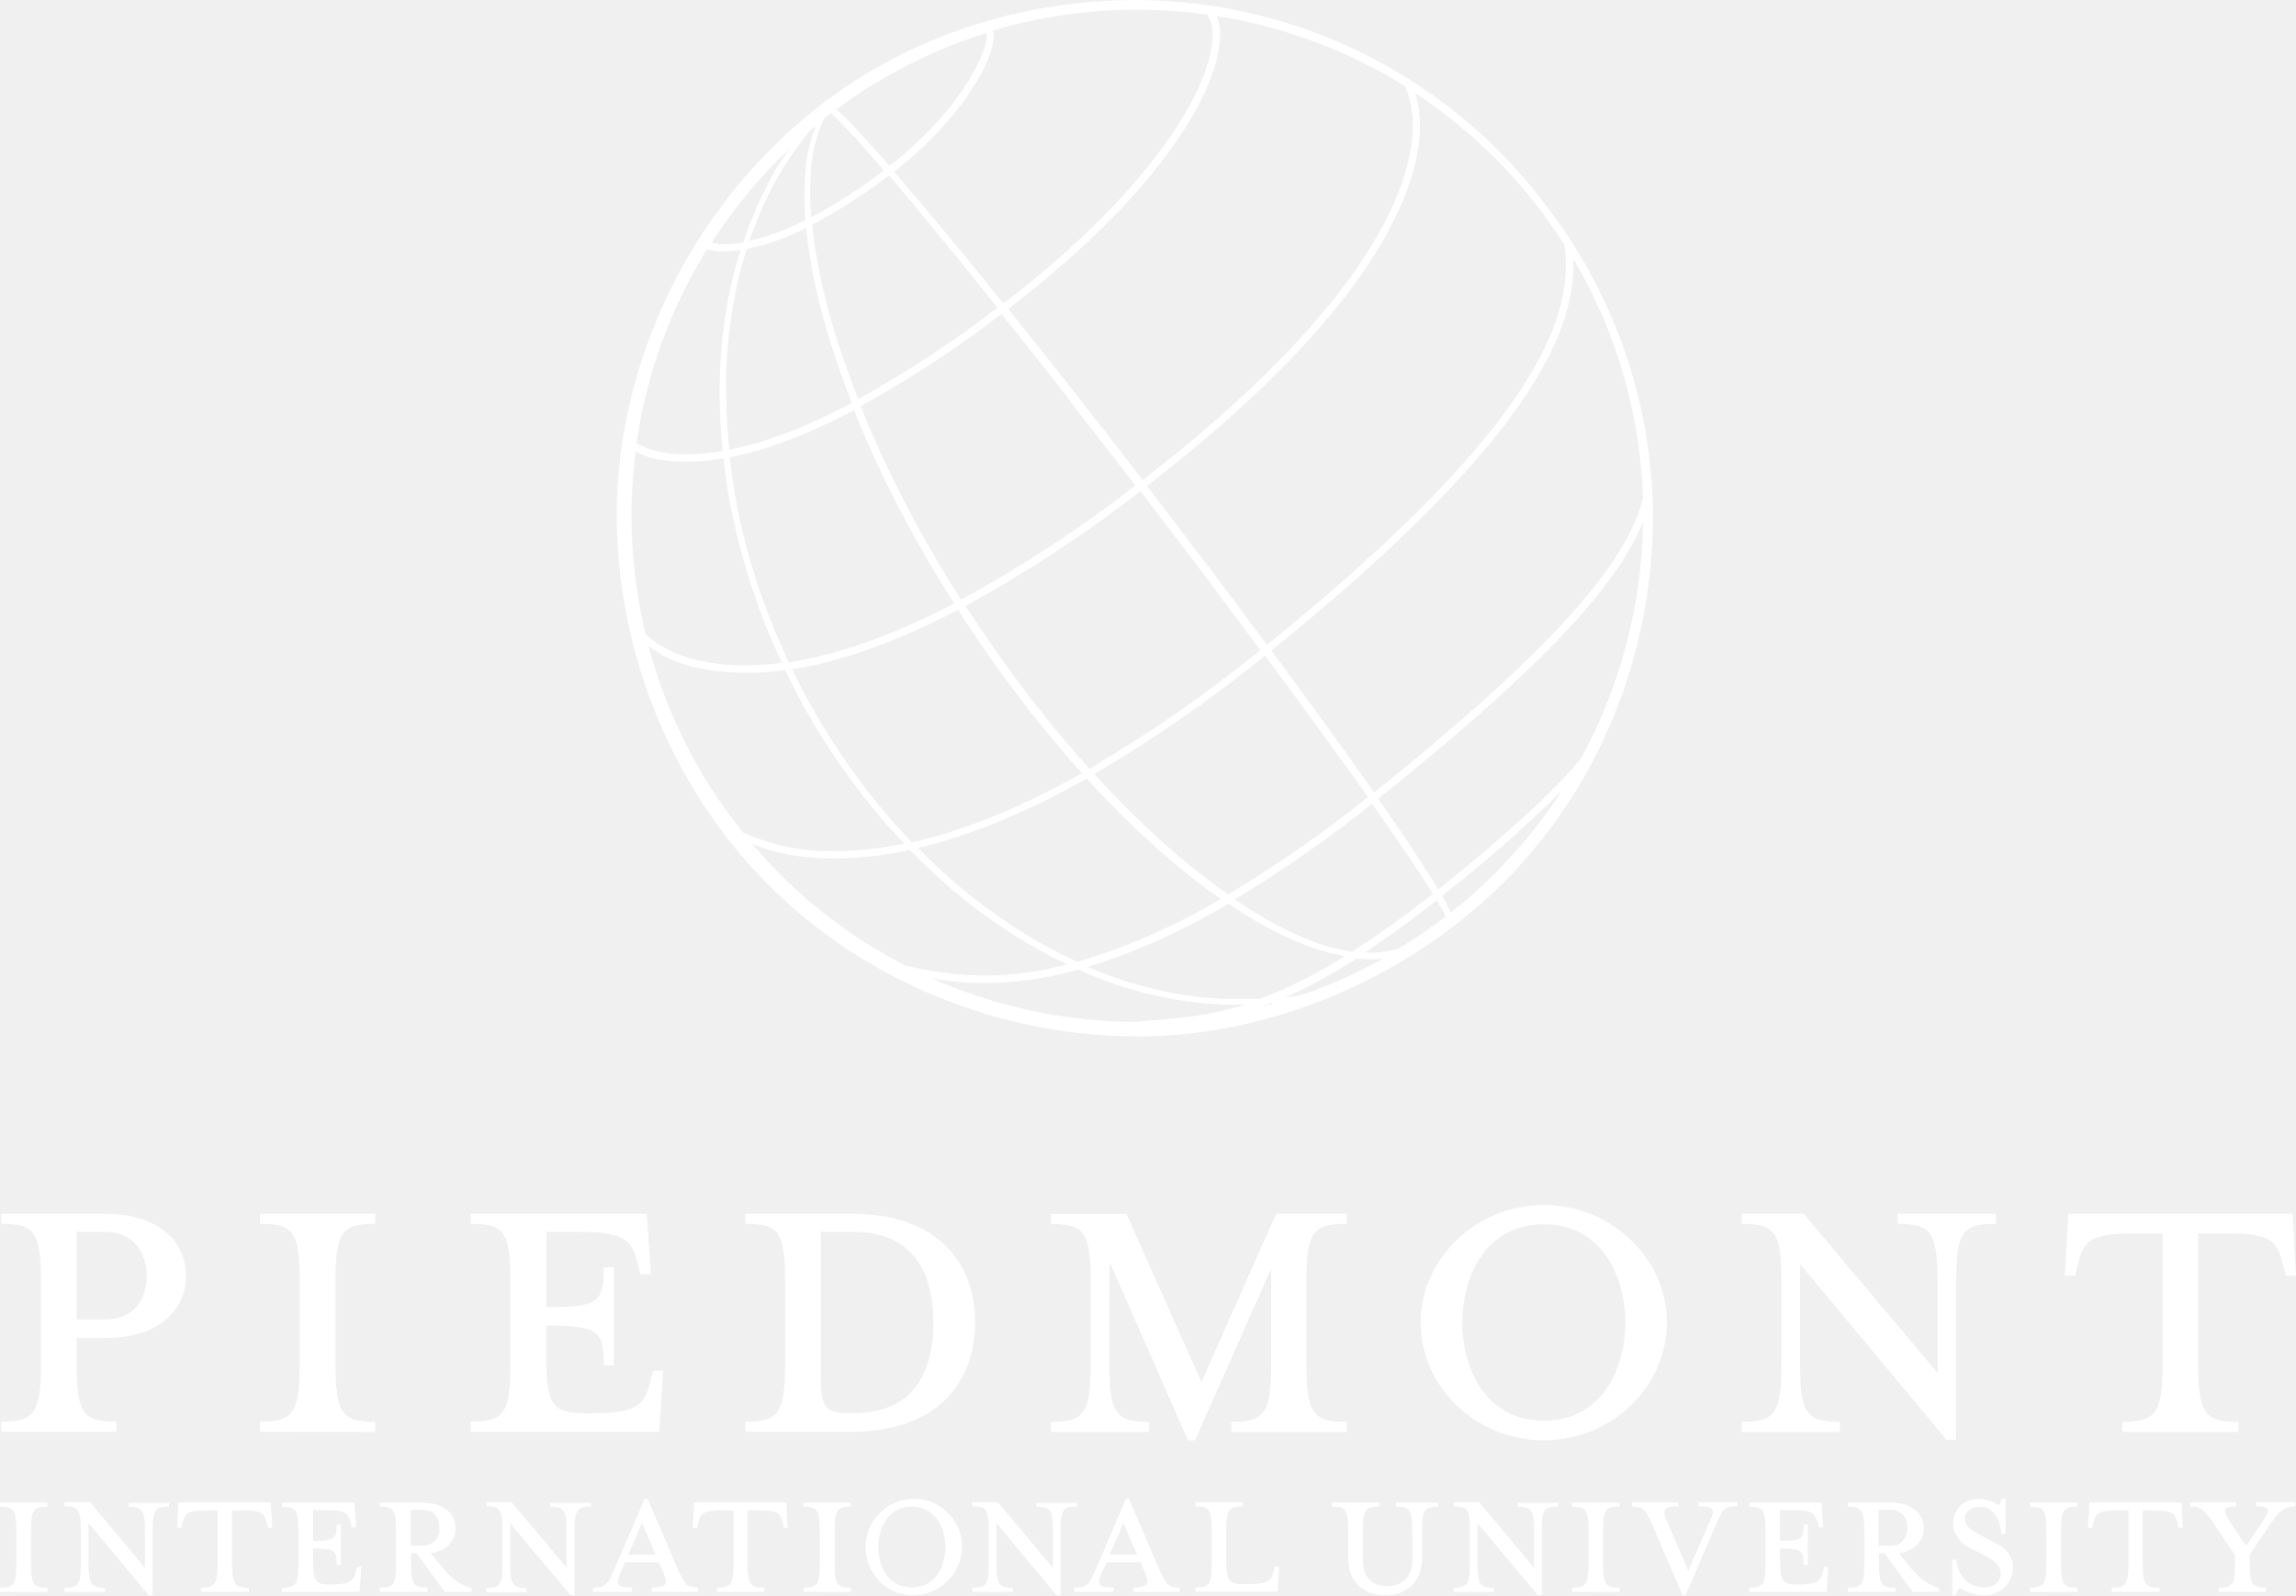
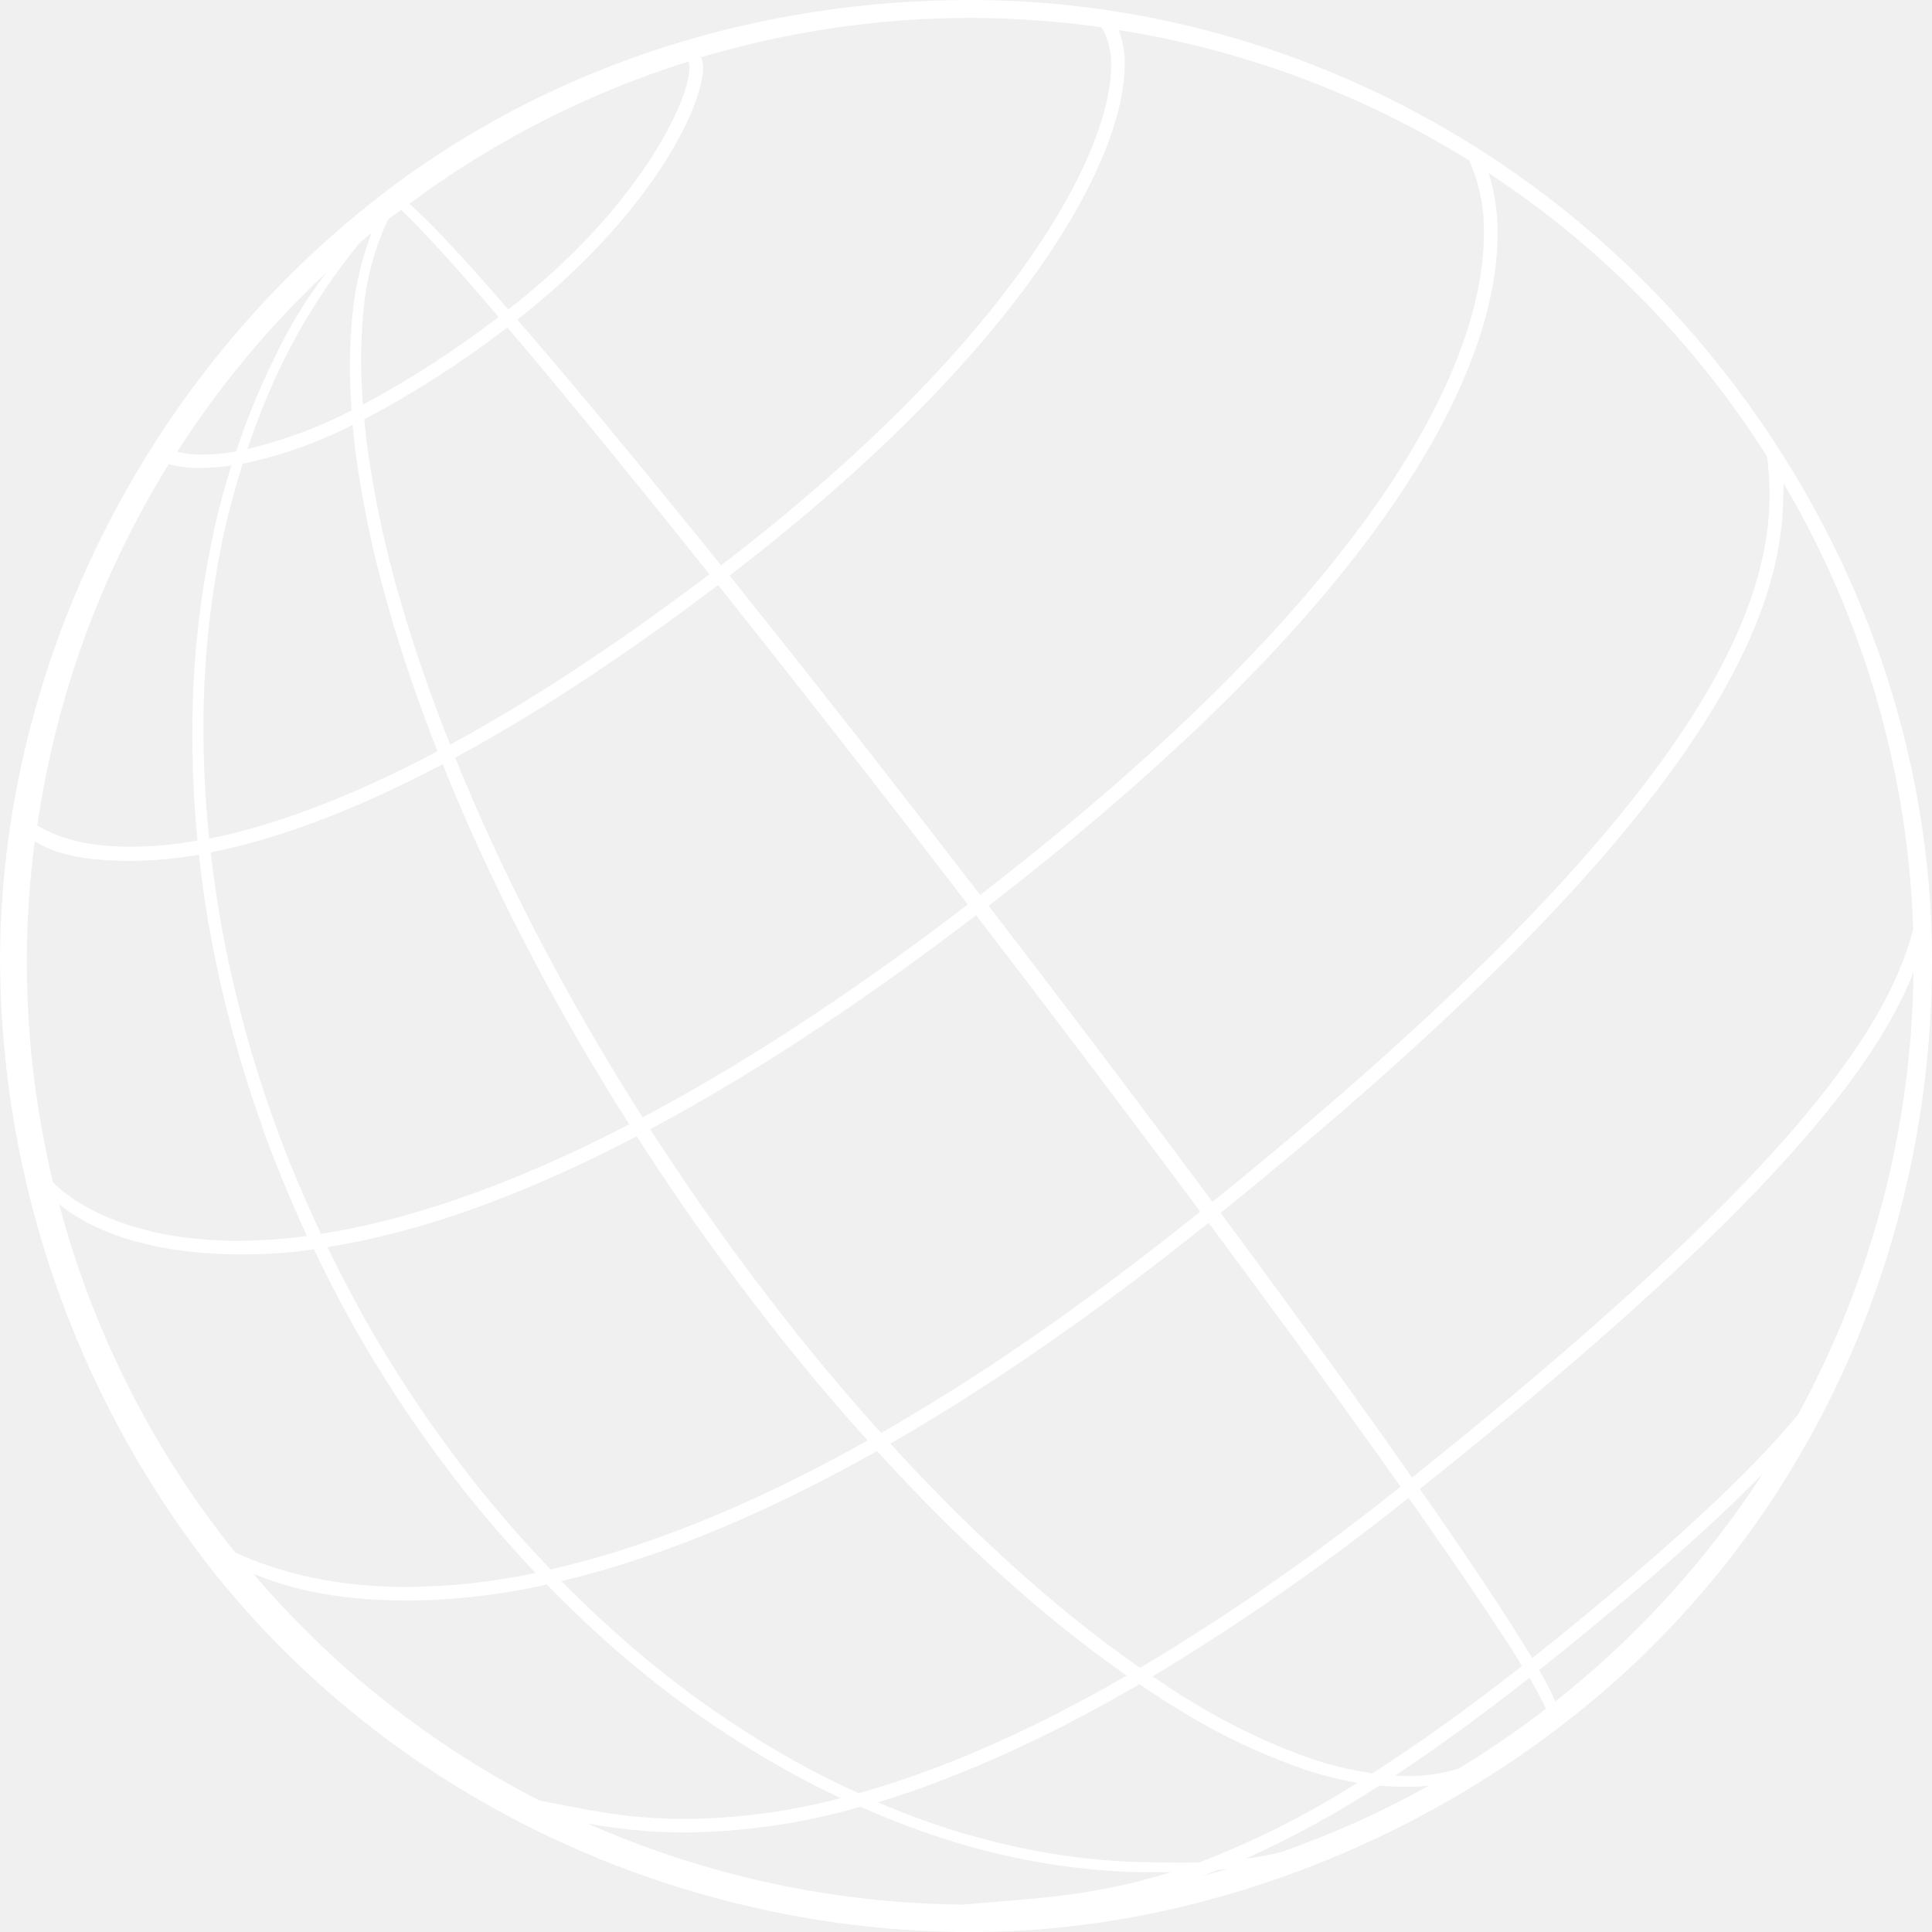
- <svg xmlns="http://www.w3.org/2000/svg" viewBox="0 0 410.48 285.27">
+ <svg xmlns="http://www.w3.org/2000/svg" id="Layer_1" data-name="Layer 1" width="28" height="28" viewBox="0 0 343.1 343.1">
  <defs>
-     <style>.cls-1{fill:none;}.cls-2{clip-path:url(#clip-path);}.cls-3{clip-path:url(#clip-path-2);}.cls-4{fill:#fff;}</style>
-     <clipPath id="clip-path" transform="translate(-29.85 -142.3)">
-       <rect id="SVGID" class="cls-1" x="29.85" y="142.3" width="410.48" height="288.13" />
-     </clipPath>
-     <clipPath id="clip-path-2" transform="translate(-29.85 -142.3)">
-       <rect id="SVGID-2" data-name="SVGID" class="cls-1" width="466.33" height="690.17" />
-     </clipPath>
+     <style>.cls-1{fill:#fff;}</style>
  </defs>
-   <g id="Layer_2" data-name="Layer 2">
-     <g id="Layer_1-2" data-name="Layer 1">
-       <g class="cls-2">
-         <g class="cls-3">
-           <g class="cls-3">
-             <path class="cls-4" d="M305.31,177.8a92,92,0,0,0-72.2-35.5c-19.84,0-40.27,6-57.08,19.19-23,18.1-35.93,45.89-35.93,73.07a95.46,95.46,0,0,0,20.06,58c18.1,23,45.89,35.06,73.07,35.06,19.85,0,40.71-7.29,57.52-20.5,23-18.1,34.62-45.46,34.62-72.64a91.87,91.87,0,0,0-20.06-56.64M287,301.34c-.61-1-1.33-2.18-2.15-3.46l-.14-.22c-1.61-2.51-3.63-5.53-6-9l-.2-.29c-.71-1-1.48-2.14-2.26-3.26,31.4-25.09,43.3-39.28,47.34-49.56a90.68,90.68,0,0,1-11.11,42.39c-4.71,5.67-12.43,12.9-25,23l-.49.38m.45,3.15.06.11a15.91,15.91,0,0,1,.8,1.6,93.58,93.58,0,0,1-9.88,6.63l1.54-.91a17,17,0,0,1-4.36.72h-1.75c3.87-2.55,8.13-5.64,12.87-9.37.26.46.51.88.72,1.26M159,222.94a37.42,37.42,0,0,1-6.43.59c-4.66,0-7.35-1.07-8.93-2a90.44,90.44,0,0,1,12.61-34.65,10.59,10.59,0,0,0,3.22.36,19.78,19.78,0,0,0,2.77-.23c-.61,2-1.18,3.94-1.64,6l-.09.41v.06a88.1,88.1,0,0,0-2,17.66v.49a104.36,104.36,0,0,0,.53,11.32m.58-11.43V211a88.24,88.24,0,0,1,1.93-17.45l.1-.48c.48-2.15,1.07-4.23,1.71-6.27A42.25,42.25,0,0,0,174,183.06c.06.69.12,1.37.2,2.08a1,1,0,0,0,.05.38,103.32,103.32,0,0,0,3.07,14.67l.13.44c1.27,4.44,2.85,9,4.69,13.73-8.95,4.73-16.18,7.23-21.9,8.37a102.38,102.38,0,0,1-.56-11.21m46.56-62.74c.06,3.14-5,13.62-17.36,23.19-2-2.3-3.8-4.3-5.31-5.94l-.17-.18a53.91,53.91,0,0,0-4-4,90.27,90.27,0,0,1,26.78-13.64,2.44,2.44,0,0,0,.07.59m76.18,15.93c0,11.83-9.41,33.38-48.3,63.4-3.81-5-7.75-10-11.74-15.1l-.16-.21-.18-.24c-4-5.11-7.91-10-11.56-14.55l-.31-.38-.08-.1c28-21.48,37.84-39.71,37.89-49a8.14,8.14,0,0,0-.61-3.38A90.31,90.31,0,0,1,281,157.68a16.23,16.23,0,0,1,1.42,7m28.75,23.95a89.92,89.92,0,0,1,12.42,42.76C321,241.49,310.83,255.72,275.5,284c-1.56-2.23-3.25-4.63-5.14-7.27-.09-.11-.17-.23-.26-.36-3.15-4.39-6.53-9-10.06-13.83-.1-.15-.21-.29-.31-.43-.84-1.15-1.71-2.31-2.58-3.49,46.21-37.35,53.94-56.69,54-69v-1m-52.59,74.35.3.41c3.63,4.91,7,9.55,10.09,13.81l.26.36q2.78,3.83,5.21,7.27a223.15,223.15,0,0,1-25,17.39q-3.61-2.52-7.33-5.57l-.36-.29A155.2,155.2,0,0,1,229,284.43l-.33-.33h0q-1.59-1.67-3.17-3.41A240.76,240.76,0,0,0,256,259.52l2.56,3.46m-34,16.71c-3-3.31-5.91-6.78-8.78-10.41l-.36-.46c-1-1.21-1.9-2.44-2.61-3.37-3.32-4.4-6.53-9-9.53-13.56l-.32-.49-.48-.77a233.38,233.38,0,0,0,31.26-20.51l.12.16c3.24,4.22,6.64,8.67,10.07,13.21.87,1.14,1.73,2.28,2.57,3.4l0,.07.31.4c2.92,3.88,5.72,7.62,8.37,11.18a240.55,240.55,0,0,1-30.61,21.22m-15.55-81.2.31.39c4,5,7.82,9.85,11.51,14.58l.29.37V214c3.76,4.81,7.69,9.9,11.71,15.11a228.39,228.39,0,0,1-31.18,20.41c-3.2-5-6.21-10.15-8.95-15.28l-.28-.57c-3-5.7-5.73-11.41-8-17-.07-.14-.13-.29-.2-.46-.17-.43-.33-.85-.51-1.28A197,197,0,0,0,209,198.35l.09.12M183.3,213.66c-1.84-4.66-3.43-9.2-4.69-13.53l-.13-.45a100.76,100.76,0,0,1-3.11-14.47l-.05-.39c-.11-.8-.18-1.58-.25-2.36a94.42,94.42,0,0,0,13.72-8.81l.74.88.21.24c2.55,3,5.49,6.56,8.75,10.55l.27.34c2.93,3.59,6.1,7.51,9.41,11.66a196.63,196.63,0,0,1-24.87,16.34m-.8-47,.17.18c1.47,1.63,3.18,3.59,5.18,5.94a93,93,0,0,1-13,8.39,52.32,52.32,0,0,1,0-8.49v-.32a25.53,25.53,0,0,1,2.36-8.91h0c.41-.32.83-.61,1.24-.92,1,1,2.37,2.37,4,4.15m-6.74-2a29.18,29.18,0,0,0-1.81,7.59v.32a52,52,0,0,0-.07,9.08,43.57,43.57,0,0,1-10,3.7,67.78,67.78,0,0,1,3.27-8l.2-.42a60.1,60.1,0,0,1,7.31-11.27l1.22-1-.12.1m6.84,50.9c.17.41.32.81.49,1.22l.19.48c2.32,5.6,5,11.35,8.05,17.08l.26.5c2.73,5.13,5.72,10.26,8.9,15.26-11.93,6.19-21.7,9.29-29.56,10.51-1.67-3.54-3.19-7.15-4.5-10.8-.07-.17-.13-.35-.19-.53a116.06,116.06,0,0,1-5-18.78v-.25a.54.54,0,0,0-.05-.28c-.34-2-.61-4-.83-6,5.86-1.15,13.2-3.68,22.24-8.45m18.61,35.69c.21.31.4.64.61,1l.32.5c3,4.65,6.25,9.22,9.57,13.61.83,1.1,1.69,2.21,2.62,3.4l.36.45c2.82,3.57,5.73,7,8.66,10.26-12,6.75-22.09,10.49-30.4,12.37-2-2.09-4-4.25-5.82-6.52l-.37-.46c-.9-1.1-1.78-2.22-2.63-3.35A123.14,123.14,0,0,1,175,268.75l-.29-.52c-1.14-2-2.21-4.14-3.23-6.25,8-1.27,17.79-4.45,29.66-10.65m23,30.18c1.12,1.23,2.24,2.44,3.37,3.61l.37.38a157.12,157.12,0,0,0,12.82,11.93l.36.29c2.37,1.95,4.72,3.71,7,5.33a112.34,112.34,0,0,1-25.58,11.22c-1.86-.85-3.71-1.75-5.54-2.76l-.45-.24a96.74,96.74,0,0,1-15.08-10.45l-.41-.36a91.17,91.17,0,0,1-7-6.54c8.36-2,18.39-5.79,30.25-12.47m25.16,22.36c1.36.92,2.71,1.8,4,2.6l.33.2a59.77,59.77,0,0,0,11.3,5.32l.3.1a33.56,33.56,0,0,0,4.93,1.24,85.41,85.41,0,0,1-15.16,7.63c-1.94,0-3.93,0-6,0h-.44a65.49,65.49,0,0,1-15.6-2.59H233l-.38-.11a76.31,76.31,0,0,1-8.27-3,117.69,117.69,0,0,0,25.07-11.29m-17.31,15.26.45.14a67.13,67.13,0,0,0,15.86,2.6h4c-7.73,2.44-13.69,2.52-19.85,3.11a91.09,91.09,0,0,1-36.1-7.78,53.19,53.19,0,0,0,9.34.85,62.66,62.66,0,0,0,16.78-2.41,75.07,75.07,0,0,0,9.43,3.49m24.9,2.54.84-.07q-1.26.36-2.52.69l1.68-.62m2.57-1a92.69,92.69,0,0,0,12.83-7,21.77,21.77,0,0,0,2.28.12h.87a14.91,14.91,0,0,0,1.65-.11A89.75,89.75,0,0,1,263,320.05c-1.16.28-2.3.48-3.43.64m12.18-8.21a32.21,32.21,0,0,1-5.82-1.38h-.08l-.21-.07a58.19,58.19,0,0,1-11.11-5.4l-.33-.19c-1.18-.72-2.38-1.5-3.59-2.32A225,225,0,0,0,275.13,286l2.25,3.21.19.27c2.42,3.48,4.46,6.47,6.06,8.9l.14.23c.87,1.31,1.61,2.47,2.25,3.51-5.33,4.18-10.07,7.56-14.36,10.29m32.62-133.77c1.9,2.42,3.65,4.92,5.27,7.47a30.43,30.43,0,0,1,.24,3.57c0,11.59-7.32,30.64-53.43,67.91-2.67-3.61-5.46-7.33-8.33-11.15l-.35-.47-1.89-2.5-.69-.9c-3.45-4.56-6.84-9-10.08-13.22l-.12-.16c39-30.13,48.79-51.9,48.81-64.43a18.89,18.89,0,0,0-.86-5.83,90.31,90.31,0,0,1,21.43,19.71m-58.55-33.69a6.67,6.67,0,0,1,.91,3.62c0,8.44-9.56,26.66-37.41,48-3.38-4.2-6.57-8.12-9.49-11.65l-.27-.33c-3.29-4-6.26-7.51-8.84-10.51l-.22-.26-.71-.81c12.58-9.86,17.8-20.21,17.8-24.22a2.66,2.66,0,0,0-.2-1,90.22,90.22,0,0,1,38.41-2.87m-74.35,23.56-.17.19a44.7,44.7,0,0,0-4.79,8l-.21.42a70,70,0,0,0-3.48,8.58,19.17,19.17,0,0,1-3.21.3,9,9,0,0,1-2.43-.28,89.51,89.51,0,0,1,14.29-17.13M143.5,223c1.67,1,4.21,1.86,9.13,1.86a39.15,39.15,0,0,0,6.57-.6c.22,2,.48,4,.82,6l.09.55a116.76,116.76,0,0,0,5,18.93c.06.16.11.33.17.49v.06c1.27,3.55,2.74,7.06,4.35,10.52a52.66,52.66,0,0,1-6.64.46c-9.8,0-15.42-3.28-17.71-5.6A89.82,89.82,0,0,1,143.5,223m2.3,34.79c2.87,2.31,8,4.72,17.17,4.81a48.92,48.92,0,0,0,7.26-.48c1.08,2.25,2.21,4.48,3.42,6.66l.29.52a122.71,122.71,0,0,0,9.12,13.9c.86,1.14,1.75,2.28,2.65,3.37l.37.46c1.74,2.12,3.56,4.14,5.42,6.1a61.06,61.06,0,0,1-12.35,1.35,38.5,38.5,0,0,1-16.42-3.29l-.64-.78a90,90,0,0,1-16.29-32.62m18.61,35.43c2.91,1.2,7.41,2.58,14.74,2.57a63.11,63.11,0,0,0,13.35-1.53q3.65,3.74,7.53,7.06l.42.35a96.2,96.2,0,0,0,15.25,10.53l.45.24c1.5.83,3,1.58,4.54,2.3a60.1,60.1,0,0,1-14.91,2,62.81,62.81,0,0,1-12.89-1.54l-1.13-.23a90,90,0,0,1-27.41-21.74m124.86,12.26c-.16-.39-.4-.92-.71-1.51l-.06-.11c-.22-.42-.49-.9-.78-1.4l.64-.51a236.56,236.56,0,0,0,20.82-18.32,90.78,90.78,0,0,1-19.88,21.82" transform="translate(-29.85 -142.3)" />
-           </g>
-           <path class="cls-4" d="M50.67,396.49v1.8H30.06v-1.8c6,0,7.11-1.53,7.11-10.53v-14.4c0-9-1.08-10.44-7.11-10.44v-1.8H48.69c9.27,0,14.4,4.77,14.4,11.16,0,6.21-5.13,11.07-14.4,11.07H43.56V386C43.56,395,44.64,396.49,50.67,396.49Zm-2-33.93H43.56v15.66h5.13c5,0,7.38-3.51,7.38-7.74s-2.34-7.92-7.38-7.92Z" transform="translate(-29.85 -142.3)" />
-           <path class="cls-4" d="M76.33,398.29v-1.8c6,0,7.11-1.53,7.11-10.53v-14.4c0-9-1.08-10.44-7.11-10.44v-1.8H96.94v1.8c-6,0-7.11,1.44-7.11,10.44V386c0,9,1.08,10.53,7.11,10.53v1.8Z" transform="translate(-29.85 -142.3)" />
-           <path class="cls-4" d="M146.17,389.2l.45-1.8h1.8l-.72,10.89H114v-1.8c6,0,7.11-1.53,7.11-10.53v-14.4c0-9-1.08-10.44-7.11-10.44v-1.8H145.5l.72,10.8h-1.89l-.45-1.8c-1-4.14-2.16-5.76-10.35-5.76h-6V376h.54c9,0,9.72-1.08,9.72-7.11h1.8v17.55h-1.8c0-5.94-.72-7.11-9.72-7.11h-.57v5.22c0,9,1.08,10.44,7.11,10.44h1.08C143.92,395,145.09,393.43,146.17,389.2Z" transform="translate(-29.85 -142.3)" />
-           <path class="cls-4" d="M163.1,396.49c6,0,7.11-1.53,7.11-10.53v-14.4c0-9-1.08-10.44-7.11-10.44v-1.8h19.08c15.3,0,22,8.82,22,19.44s-6.66,19.53-22,19.53H163.1Zm19.4-33.93h-5.9v25.56c0,5.85.63,6.84,5.13,6.84h.77c11.88,0,14.22-9,14.22-16.2S194.33,362.56,182.5,362.56Z" transform="translate(-29.85 -142.3)" />
-           <path class="cls-4" d="M228.18,386c0,9,1.08,10.53,7.11,10.53v1.8H217.73v-1.8c6,0,7.11-1.53,7.11-10.53v-14.4c0-9-1.08-10.44-7.11-10.44v-1.8h13.51l13.41,30.06L258,359.32h12.6v1.8c-6,0-7.2,1.44-7.2,10.44V386c0,9,1.17,10.53,7.2,10.53v1.8H250v-1.8c6,0,7.11-1.53,7.11-10.53V369.13L243.5,399.82h-1.26l-14-31.86Z" transform="translate(-29.85 -142.3)" />
-           <path class="cls-4" d="M305.85,399.82c-12.06,0-22-9.45-22-21.06,0-11.43,9.9-21,22-21s22,9.54,22,21C327.82,390.37,317.92,399.82,305.85,399.82Zm0-38.61c-10.71,0-14.58,9.81-14.58,17.55s3.87,17.55,14.58,17.55,14.59-9.72,14.59-17.55-3.94-17.55-14.59-17.55Z" transform="translate(-29.85 -142.3)" />
-           <path class="cls-4" d="M341.23,361.12v-1.8H352.3l23.94,28.44v-16.2c0-9-1.08-10.44-7.11-10.44v-1.8h17.55v1.8c-6,0-7.11,1.44-7.11,10.44v28.17h-1.71l-26.19-31.41V386c0,9,1.08,10.53,7.11,10.53v1.8H341.23v-1.8c6,0,7.11-1.53,7.11-10.53v-14.4C348.34,362.56,347.26,361.12,341.23,361.12Z" transform="translate(-29.85 -142.3)" />
-           <path class="cls-4" d="M411.35,362.83c-8.28,0-9,1.53-10.08,5.76l-.45,1.8H399l.63-11.07H439.7l.63,11.07H438.5l-.45-1.8c-1.08-4.23-1.8-5.76-10.08-5.76h-5.13V386c0,9,1.17,10.53,7.2,10.53v1.8H409.28v-1.8c6,0,7.2-1.53,7.2-10.53V362.83Z" transform="translate(-29.85 -142.3)" />
-           <path class="cls-4" d="M29.85,426.93v-.74c2.48,0,2.92-.63,2.92-4.33V416c0-3.7-.44-4.29-2.92-4.29v-.74h8.47v.71c-2.48,0-2.92.59-2.92,4.29v5.91c0,3.7.44,4.33,2.92,4.33v.74Z" transform="translate(-29.85 -142.3)" />
-           <path class="cls-4" d="M41.39,411.63v-.74h4.55l9.83,11.74V416c0-3.7-.44-4.29-2.92-4.29V411h7.21v.68c-2.48,0-2.92.59-2.92,4.29v11.57h-.7L45.68,414.63v7.24c0,3.7.44,4.33,2.92,4.33v.74H41.39v-.74c2.48,0,2.92-.63,2.92-4.33V416C44.31,412.25,43.87,411.63,41.39,411.63Z" transform="translate(-29.85 -142.3)" />
-           <path class="cls-4" d="M66.6,412.36c-3.4,0-3.69.63-4.14,2.37l-.18.74H61.5l.26-4.55H78.25l.26,4.55h-.74l-.19-.74c-.44-1.74-.73-2.37-4.14-2.37h-2.1v9.5c0,3.7.48,4.33,3,4.33v.74H65.75v-.74c2.48,0,3-.63,3-4.33v-9.5Z" transform="translate(-29.85 -142.3)" />
-           <path class="cls-4" d="M93.5,423.2l.19-.74h.74l-.3,4.47H80.28v-.74c2.48,0,2.92-.63,2.92-4.33V416c0-3.7-.44-4.29-2.92-4.29v-.74H93.22l.3,4.44h-.78l-.18-.74c-.41-1.7-.89-2.37-4.25-2.37H85.83v5.51h.22c3.7,0,4-.44,4-2.92h.74v7.21h-.74c0-2.44-.29-2.92-4-2.92h-.22v2.14c0,3.7.44,4.29,2.92,4.29h.44C92.56,425.56,93,424.93,93.5,423.2Z" transform="translate(-29.85 -142.3)" />
-           <path class="cls-4" d="M109.12,422.75c1.48,1.74,3.18,3.18,5,3.44v.74h-4.77l-5-6.88h-1v1.81c0,3.7.45,4.33,2.92,4.33v.74H97.74v-.74c2.47,0,2.92-.63,2.92-4.33V416c0-3.7-.45-4.29-2.92-4.29v-.74h7.65c3.81,0,5.92,2,5.92,4.59,0,2.25-1.71,4.1-4.48,4.47Zm-3.73-10.5h-2.11v6.43h2.11a2.88,2.88,0,0,0,3-2.74,3.09,3.09,0,0,0,0-.43C108.42,413.73,107.5,412.25,105.39,412.25Z" transform="translate(-29.85 -142.3)" />
-           <path class="cls-4" d="M116.78,411.63v-.74h4.54l9.84,11.74V416c0-3.7-.44-4.29-2.92-4.29V411h7.26v.68c-2.48,0-2.92.59-2.92,4.29v11.57h-.71l-10.8-12.86v7.24c0,3.7.44,4.33,2.92,4.33v.74h-7.21v-.74c2.47,0,2.92-.63,2.92-4.33V416C119.7,412.25,119.25,411.63,116.78,411.63Z" transform="translate(-29.85 -142.3)" />
-           <path class="cls-4" d="M140.85,423.34c-.93,2.18-.93,2.81,2,2.81v.78h-7v-.78c2.26,0,2.59-.44,3.81-3.21l5.44-12.65h.52l5.43,12.65c1.22,2.77,1.66,3.21,3.62,3.21v.78h-8.28v-.78c2.66,0,2.92-.63,2-2.81l-.74-1.7h-6.06Zm3.77-8.72-2.44,5.65h4.88Z" transform="translate(-29.85 -142.3)" />
-           <path class="cls-4" d="M158.78,412.36c-3.4,0-3.7.63-4.14,2.37l-.19.74h-.74l.26-4.55h16.46l.25,4.55H170l-.19-.74c-.44-1.74-.74-2.37-4.14-2.37H163.5v9.5c0,3.7.48,4.33,3,4.33v.74H158v-.74c2.48,0,3-.63,3-4.33v-9.5Z" transform="translate(-29.85 -142.3)" />
-           <path class="cls-4" d="M173.5,426.93v-.74c2.48,0,2.93-.63,2.93-4.33V416c0-3.7-.45-4.29-2.93-4.29v-.74H182v.71c-2.48,0-2.92.59-2.92,4.29v5.91c0,3.7.44,4.33,2.92,4.33v.74Z" transform="translate(-29.85 -142.3)" />
-           <path class="cls-4" d="M192.87,427.56a8.64,8.64,0,1,1,9-8.65A8.85,8.85,0,0,1,192.87,427.56Zm0-15.86c-4.4,0-6,4-6,7.21s1.59,7.21,6,7.21,6-4,6-7.21S197.23,411.7,192.87,411.7Z" transform="translate(-29.85 -142.3)" />
-           <path class="cls-4" d="M203.7,411.63v-.74h4.55l9.83,11.74V416c0-3.7-.44-4.29-2.92-4.29V411h7.21v.68c-2.47,0-2.92.59-2.92,4.29v11.57h-.7L208,414.63v7.24c0,3.7.44,4.33,2.92,4.33v.74H203.7v-.74c2.48,0,2.92-.63,2.92-4.33V416C206.62,412.25,206.18,411.63,203.7,411.63Z" transform="translate(-29.85 -142.3)" />
-           <path class="cls-4" d="M226.92,423.34c-.92,2.18-.92,2.81,2,2.81v.78h-7v-.78c2.26,0,2.59-.44,3.81-3.21l5.43-12.65h.52l5.44,12.65c1.22,2.77,1.66,3.21,3.62,3.21v.78H232.5v-.78c2.66,0,2.92-.63,2-2.81l-.74-1.7H227.7Zm3.77-8.72-2.44,5.65h4.88Z" transform="translate(-29.85 -142.3)" />
-           <path class="cls-4" d="M243.56,411.63v-.74H252v.74c-2.48,0-2.93.59-2.93,4.29v5.32c0,3.7.45,4.29,2.93,4.29h1.29c3.4,0,3.85-.63,4.29-2.36l.18-.74h.78l-.26,4.47H243.56v-.74c2.48,0,2.92-.63,2.92-4.33v-5.91C246.5,412.25,246,411.63,243.56,411.63Z" transform="translate(-29.85 -142.3)" />
-           <path class="cls-4" d="M277.83,425.89c2.59,0,4.51-1.47,4.51-4.69V416c0-3.7-.44-4.29-2.92-4.29v-.74H287v.71c-2.44,0-2.92.59-2.92,4.29v5c0,4.33-3,6.58-6.61,6.58s-6.59-2.25-6.59-6.58v-5c0-3.7-.44-4.29-2.92-4.29v-.74h8.47v.74c-2.44,0-2.92.59-2.92,4.29v5.25C273.5,424.42,275.24,425.89,277.83,425.89Z" transform="translate(-29.85 -142.3)" />
-           <path class="cls-4" d="M289.74,411.63v-.74h4.55l9.83,11.74V416c0-3.7-.44-4.29-2.92-4.29V411h7.21v.68c-2.48,0-2.92.59-2.92,4.29v11.57h-.7L294,414.63v7.24c0,3.7.44,4.33,2.92,4.33v.74h-7.21v-.74c2.48,0,2.92-.63,2.92-4.33V416C292.66,412.25,292.22,411.63,289.74,411.63Z" transform="translate(-29.85 -142.3)" />
-           <path class="cls-4" d="M310.93,426.93v-.74c2.47,0,2.92-.63,2.92-4.33V416c0-3.7-.45-4.29-2.92-4.29v-.74h8.46v.71c-2.47,0-2.92.59-2.92,4.29v5.91c0,3.7.45,4.33,2.92,4.33v.74Z" transform="translate(-29.85 -142.3)" />
-           <path class="cls-4" d="M336.62,414.91l-5.43,12.65h-.52l-5.44-12.65c-1.22-2.81-1.66-3.25-3.62-3.25v-.74h8.32v.71c-2.7,0-3,.67-2,2.81l3.77,8.73,3.77-8.73c1-2.18,1-2.81-2-2.81v-.74h7v.74C338.17,411.63,337.84,412.1,336.62,414.91Z" transform="translate(-29.85 -142.3)" />
-           <path class="cls-4" d="M355.77,423.2l.19-.74h.74l-.3,4.47H342.58v-.74c2.47,0,2.92-.63,2.92-4.33V416c0-3.7-.45-4.29-2.92-4.29v-.74H355.5l.3,4.44H355l-.18-.74c-.41-1.7-.89-2.37-4.25-2.37h-2.48v5.51h.22c3.7,0,4-.44,4-2.92h.75v7.21h-.75c0-2.44-.29-2.92-4-2.92h-.22v2.14c0,3.7.44,4.29,2.92,4.29h.47C354.85,425.56,355.33,424.93,355.77,423.2Z" transform="translate(-29.85 -142.3)" />
-           <path class="cls-4" d="M371.56,422.75c1.48,1.74,3.18,3.18,4.95,3.44v.74h-4.73l-5-6.88h-1v1.81c0,3.7.44,4.33,2.92,4.33v.74h-8.47v-.74c2.48,0,2.92-.63,2.92-4.33V416c0-3.7-.44-4.29-2.92-4.29v-.74h7.66c3.8,0,5.91,2,5.91,4.59,0,2.25-1.7,4.1-4.47,4.47Zm-3.73-10.5h-2.11v6.43h2.11a2.88,2.88,0,0,0,3-2.74,3.09,3.09,0,0,0,0-.43A2.89,2.89,0,0,0,367.83,412.25Z" transform="translate(-29.85 -142.3)" />
-           <path class="cls-4" d="M384.39,427.56a7.78,7.78,0,0,1-4.14-1.37,3,3,0,0,0-.7,1.37h-.67V421.2h.74c.3,3.14,2.29,4.92,5.07,4.92,1.59,0,2.84-.89,2.84-2.48,0-1.3-1-2.29-3-3.29l-2.51-1.3a5,5,0,0,1-3-4.51,4.34,4.34,0,0,1,4.46-4.22h.16a5.92,5.92,0,0,1,3.47,1.11,2,2,0,0,0,.59-1.15h.71v6.25h-.74c-.22-2.22-1.22-4.84-3.88-4.84-1.45,0-2.67.77-2.67,2.14s1,2,3.22,3.18l2.48,1.3a4.74,4.74,0,0,1,2.92,4.17,5.07,5.07,0,0,1-5,5.08Z" transform="translate(-29.85 -142.3)" />
-           <path class="cls-4" d="M392.78,426.93v-.74c2.48,0,2.92-.63,2.92-4.33V416c0-3.7-.44-4.29-2.92-4.29v-.74h8.47v.71c-2.48,0-2.92.59-2.92,4.29v5.91c0,3.7.44,4.33,2.92,4.33v.74Z" transform="translate(-29.85 -142.3)" />
-           <path class="cls-4" d="M408.2,412.36c-3.4,0-3.7.63-4.14,2.37l-.18.74h-.74l.26-4.55h16.45l.26,4.55h-.74l-.19-.74c-.44-1.74-.74-2.37-4.14-2.37h-2.11v9.5c0,3.7.48,4.33,3,4.33v.74h-8.54v-.74c2.48,0,3-.63,3-4.33v-9.5Z" transform="translate(-29.85 -142.3)" />
-           <path class="cls-4" d="M432.05,421.86c0,3.7.44,4.33,2.92,4.33v.74H426.5v-.74c2.48,0,2.92-.63,2.92-4.33v-1.51l-3.66-5.44c-1.73-2.55-2.4-3.25-4.36-3.25v-.74h8.25v.71c-2.33,0-2.55.63-1.08,2.81l2.85,4.25,2.88-4.25c1.52-2.26,1.45-2.81-1.07-2.81v-.74h7v.74c-2,0-2.92.85-4.55,3.25l-3.62,5.4Z" transform="translate(-29.85 -142.3)" />
-         </g>
-       </g>
-     </g>
-   </g>
+   <path class="cls-1" d="M350.32,109.88C316.8,67.24,267,44.15,216.62,44.15c-36.74,0-74.58,11.06-105.71,35.53C68.27,113.2,44.37,164.67,44.37,215A177,177,0,0,0,81.52,322.34c33.53,42.64,85,64.92,135.33,64.92,36.75,0,75.39-13.5,106.52-38,42.65-33.52,64.1-84.18,64.1-134.51C387.47,178,374.79,141,350.32,109.88ZM316.46,338.59c-1.14-1.89-2.46-4-4-6.4l-.26-.41c-3-4.65-6.73-10.25-11.13-16.66l-.37-.53c-1.32-1.92-2.74-3.95-4.19-6,58.15-46.46,80.18-72.73,87.68-91.78a168,168,0,0,1-20.52,78.57c-8.72,10.49-23,23.89-46.33,42.54Zm.84,5.83.1.2c.74,1.33,1.23,2.36,1.49,3a169.36,169.36,0,0,1-18.29,12.28l2.85-1.69a30.22,30.22,0,0,1-8.07,1.34h-.49c-.89,0-1.83,0-2.76-.08C299.3,354.73,307.19,349,316,342.1,316.45,342.94,316.9,343.72,317.3,344.42Zm-237.86-151a68.84,68.84,0,0,1-11.92,1.11c-8.63,0-13.61-2-16.52-3.8a167.51,167.51,0,0,1,23.34-64.16,19.46,19.46,0,0,0,6,.67,37.12,37.12,0,0,0,5.12-.42c-1.13,3.62-2.17,7.3-3,11.08-.05.26-.11.51-.17.77l0,.11a165.27,165.27,0,0,0-3.74,32.7c0,.23,0,.46,0,.69v.3A190.37,190.37,0,0,0,79.44,193.47Zm1.07-21.16v-.13c0-.28,0-.56,0-.82A163.66,163.66,0,0,1,84.1,139l.2-.89c.88-4,2-7.82,3.16-11.61A78.34,78.34,0,0,0,107,119.61c.12,1.28.22,2.54.38,3.85,0,.23.06.46.08.71a189.14,189.14,0,0,0,5.7,27.16l.22.82c2.35,8.22,5.29,16.76,8.69,25.42-16.58,8.77-30,13.4-40.55,15.51A187.35,187.35,0,0,1,80.51,172.31ZM166.8,56.15c.11,5.81-9.19,25.22-32.16,42.95-3.71-4.27-7-8-9.84-11l-.31-.33a104,104,0,0,0-7.42-7.44,166.66,166.66,0,0,1,49.6-25.27C166.7,55.25,166.74,55.55,166.8,56.15ZM307.89,85.67c0,21.91-17.42,61.83-89.45,117.41-7.06-9.17-14.36-18.57-21.74-28l-.3-.39-.34-.43c-7.44-9.46-14.64-18.52-21.4-27l-.58-.7-.14-.19c51.79-39.78,70.08-73.54,70.17-90.72A15.52,15.52,0,0,0,243,49.48a167.59,167.59,0,0,1,62.28,23.17A30,30,0,0,1,307.89,85.67ZM361.13,130a166.55,166.55,0,0,1,23,79.18c-4.83,18.7-23.57,45.06-89,97.37-2.89-4.13-6-8.56-9.53-13.45-.15-.22-.31-.43-.47-.67-5.83-8.14-12.1-16.76-18.63-25.62-.19-.27-.39-.53-.57-.79l-4.79-6.47c85.59-69.17,99.89-105,99.92-127.72C361.06,131.22,361.11,130.61,361.13,130Zm-97.4,137.68c.17.24.35.47.56.77,6.72,9.08,13,17.68,18.69,25.56l.48.67c3.42,4.73,6.62,9.21,9.64,13.48a411.1,411.1,0,0,1-46.26,32.19c-4.46-3.11-9-6.53-13.57-10.3l-.66-.54a290.16,290.16,0,0,1-23.55-22l-.6-.62-.07-.06q-3-3.09-5.89-6.32c16.83-9.67,35.62-22.45,56.49-39.19C260.6,263.45,262.18,265.59,263.73,267.68Zm-62.88,30.95c-5.51-6.13-11-12.56-16.26-19.28l-.67-.85c-1.77-2.24-3.51-4.52-4.83-6.25-6.15-8.14-12.09-16.58-17.66-25.1l-.59-.91c-.34-.51-.66-1-1-1.56,17-9.07,36.22-21.43,57.88-38a3.55,3.55,0,0,0,.23.31c6,7.82,12.28,16.05,18.65,24.45l4.75,6.31.1.13c.2.25.38.5.56.74q8.13,10.77,15.51,20.7C236.53,276.18,217.68,289,200.85,298.63ZM172.06,148.26c.2.23.38.47.57.71,7.3,9.17,14.47,18.25,21.3,27,.19.23.37.47.55.7l.08.11c7,8.91,14.26,18.32,21.68,28-21.65,16.56-40.83,28.84-57.74,37.8-5.92-9.3-11.5-18.8-16.57-28.31l-.49-.92c-5.6-10.55-10.62-21.12-14.92-31.44l-.36-.86c-.32-.79-.62-1.57-.94-2.36,13.48-7.29,29-17.24,46.66-30.64Zm-47.75,28.13c-3.42-8.62-6.35-17-8.68-25.06l-.24-.83a188.32,188.32,0,0,1-5.77-26.81l-.1-.71c-.19-1.49-.32-2.93-.46-4.37a174.92,174.92,0,0,0,25.41-16.32l1.38,1.63.39.45C141,110,146.4,116.52,152.43,123.9l.51.62c5.43,6.66,11.29,13.93,17.42,21.61C152.88,159.37,137.59,169.19,124.31,176.39ZM123,89.1l.3.34c2.73,3,5.9,6.65,9.61,11A172.91,172.91,0,0,1,108.83,116a93.27,93.27,0,0,1,0-15.71l.06-.59a47.6,47.6,0,0,1,4.37-16.5l.07-.07,0,0c.75-.59,1.52-1.14,2.28-1.72C117.48,83.19,120,85.81,123,89.1Zm-12.65-3.53A54.19,54.19,0,0,0,107,99.63l-.06.59a96.34,96.34,0,0,0-.13,16.81,80.42,80.42,0,0,1-18.49,6.86,125.46,125.46,0,0,1,6-14.86l.37-.77a110.85,110.85,0,0,1,13.58-21c.75-.63,1.5-1.26,2.26-1.88ZM123,179.85c.3.76.58,1.5.89,2.26l.37.89c4.28,10.38,9.3,21,14.9,31.64l.48.92c5.05,9.5,10.6,19,16.48,28.26C134,255.28,115.93,261,101.38,263.27c-3.09-6.55-5.91-13.23-8.34-20l-.35-1a217.05,217.05,0,0,1-9.18-34.77l-.08-.47c0-.17-.06-.35-.09-.51-.63-3.69-1.12-7.37-1.54-11C92.66,193.37,106.25,188.69,123,179.85Zm34.46,66.09c.38.59.74,1.18,1.12,1.76l.6.93c5.61,8.6,11.57,17.08,17.72,25.2,1.55,2,3.13,4.09,4.85,6.29.21.25.41.52.66.84,5.24,6.62,10.61,13,16.05,19-22.26,12.49-40.92,19.41-56.31,22.9-3.7-3.86-7.31-7.87-10.76-12.07l-.7-.85c-1.66-2-3.29-4.12-4.87-6.2a231.52,231.52,0,0,1-16.77-25.54l-.53-1c-2.12-3.8-4.09-7.68-6-11.59C117.3,263.31,135.47,257.42,157.46,245.94Zm42.66,55.9c2.07,2.27,4.16,4.51,6.25,6.68l.67.7a289.9,289.9,0,0,0,23.76,22.1l.66.54c4.38,3.6,8.73,6.87,13,9.86-18.6,10.74-34.36,17.18-47.6,20.88-3.45-1.57-6.88-3.24-10.28-5.1l-.82-.45a177.84,177.84,0,0,1-27.93-19.35l-.76-.65c-4.45-3.79-8.79-7.85-13-12.12C159.58,321.26,178.15,314.21,200.12,301.84Zm46.6,41.41c2.52,1.7,5,3.33,7.47,4.81l.63.37a110.52,110.52,0,0,0,20.91,9.85l.56.19a64.38,64.38,0,0,0,9.12,2.29,157,157,0,0,1-28.06,14.13c-3.6.1-7.28,0-11.21-.09h-.25l-.56,0A122.28,122.28,0,0,1,216.44,370l-.12,0-.72-.21a140.43,140.43,0,0,1-15.31-5.57C213.41,360.21,228.79,353.69,246.72,343.25Zm-32.07,28.26.84.25a123.87,123.87,0,0,0,29.38,4.82l.84,0c1.13,0,2.24.05,3.35.05s2.12,0,3.22,0c-14.31,4.51-25.34,4.66-36.75,5.75A168.28,168.28,0,0,1,148.77,368a97.45,97.45,0,0,0,17.3,1.58A115.75,115.75,0,0,0,197.2,365,141.91,141.91,0,0,0,214.65,371.51Zm46.12,4.69,1.56-.12c-1.56.44-3.11.88-4.67,1.27C258.68,377,259.71,376.61,260.77,376.2Zm4.76-1.95a172.43,172.43,0,0,0,23.77-13c1.43.13,2.84.21,4.21.21h1.12l.46,0c1,0,2.12-.1,3.06-.21a166.37,166.37,0,0,1-26.27,11.81A60.85,60.85,0,0,1,265.53,374.25Zm22.57-15.19a59.85,59.85,0,0,1-10.79-2.56l-.15-.05-.4-.14a109.58,109.58,0,0,1-20.46-9.78l-.6-.37c-2.19-1.32-4.41-2.78-6.65-4.29a414.6,414.6,0,0,0,45.46-31.72c1.44,2,2.84,4,4.17,5.94.12.17.24.33.35.51,4.48,6.43,8.26,12,11.22,16.48.09.16.19.29.27.42,1.6,2.43,3,4.58,4.15,6.5C304.82,347.74,296,354,288.1,359.06Zm60.31-247.68a166.83,166.83,0,0,1,9.77,13.84,54.51,54.51,0,0,1,.45,6.61c0,21.47-13.56,56.75-98.94,125.76-4.95-6.67-10.11-13.58-15.44-20.65l-.65-.87-3.5-4.62-1.27-1.68c-6.4-8.45-12.67-16.68-18.67-24.47l-.23-.29c72.27-55.82,90.36-96.12,90.4-119.34a35,35,0,0,0-1.6-10.79A166.88,166.88,0,0,1,348.41,111.38ZM240,49a12.26,12.26,0,0,1,1.68,6.72c.09,15.62-17.7,49.37-69.26,88.83-6.26-7.78-12.18-15-17.58-21.58l-.5-.61c-6.1-7.37-11.6-13.91-16.37-19.45l-.42-.48-1.31-1.52c23.29-18.2,32.89-37.36,33-44.78a5.07,5.07,0,0,0-.36-1.8,167.36,167.36,0,0,1,47.75-7A169.13,169.13,0,0,1,240,49ZM102.27,92.61A4.64,4.64,0,0,0,102,93a81.45,81.45,0,0,0-8.86,14.66l-.39.78a129.33,129.33,0,0,0-6.45,15.89,35.64,35.64,0,0,1-5.94.55,16.33,16.33,0,0,1-4.51-.52A166.39,166.39,0,0,1,102.27,92.61Zm-51.65,101c3.1,1.89,7.8,3.43,16.9,3.43a72.12,72.12,0,0,0,12.17-1.11c.42,3.71.9,7.43,1.53,11.16,0,.34.11.68.17,1a218.26,218.26,0,0,0,9.17,35.06c.11.3.22.61.32.91l0,.1c2.35,6.59,5.07,13.09,8,19.48a93.31,93.31,0,0,1-12.29.86c-18.15,0-28.56-6.08-32.8-10.38a166.37,166.37,0,0,1-3.26-60.52ZM54.87,258c5.33,4.3,14.9,8.75,31.81,8.92a91.73,91.73,0,0,0,13.44-.89c2,4.17,4.09,8.3,6.34,12.33.17.33.35.65.53,1a229.55,229.55,0,0,0,16.89,25.74c1.59,2.11,3.24,4.21,4.91,6.24l.69.85c3.22,3.92,6.59,7.66,10,11.3a113.32,113.32,0,0,1-22.87,2.49c-15.43,0-25.23-3.76-30.41-6.09-.39-.48-.79-1-1.18-1.45A166.92,166.92,0,0,1,54.87,258Zm34.48,65.63c5.38,2.22,13.72,4.76,27.29,4.76a116.5,116.5,0,0,0,24.83-2.85c4.5,4.62,9.15,9,13.95,13.08l.78.65a178.08,178.08,0,0,0,28.24,19.5l.82.45c2.79,1.52,5.6,2.92,8.42,4.25a111.7,111.7,0,0,1-27.61,3.7c-11.26,0-18.91-2-23.87-2.86l-2.09-.43A166.57,166.57,0,0,1,89.35,323.62Zm231.22,22.69c-.3-.72-.74-1.69-1.32-2.8l-.11-.2c-.41-.78-.9-1.66-1.44-2.59l1.19-.94C336.11,326,348.44,315,357.38,305.91A167.66,167.66,0,0,1,320.57,346.31Z" transform="translate(-44.37 -44.15)" />
</svg>
